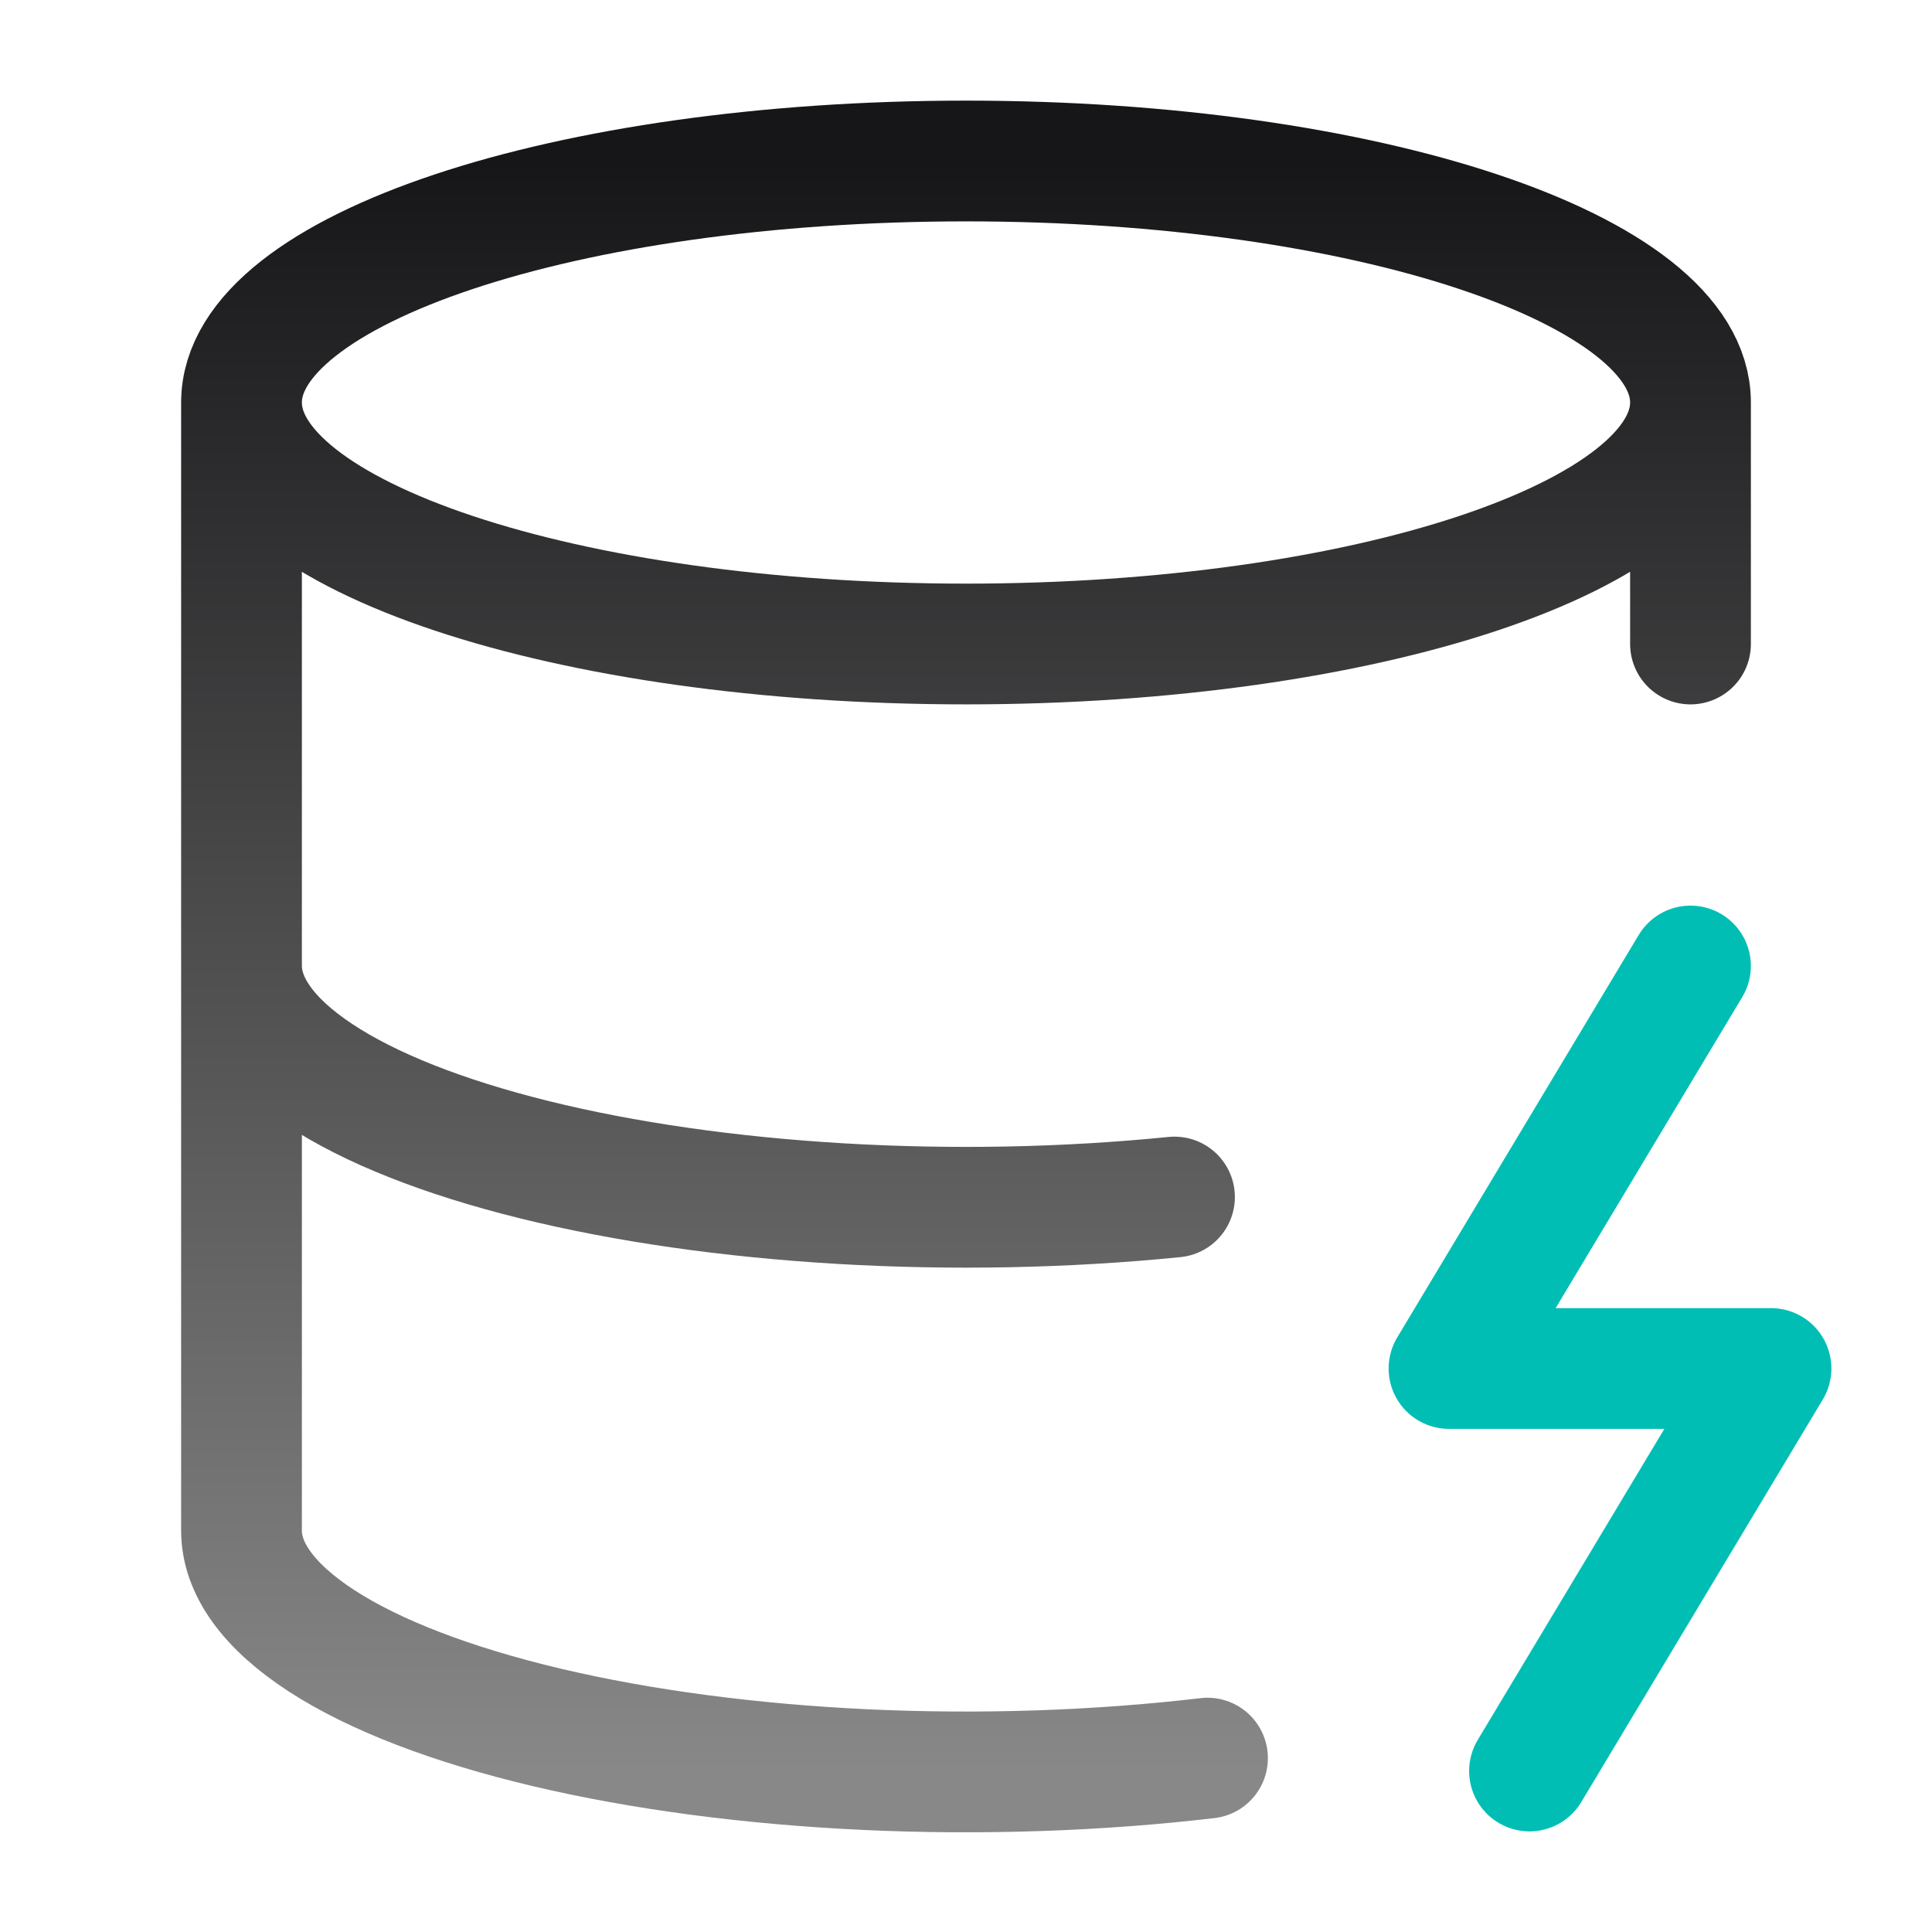
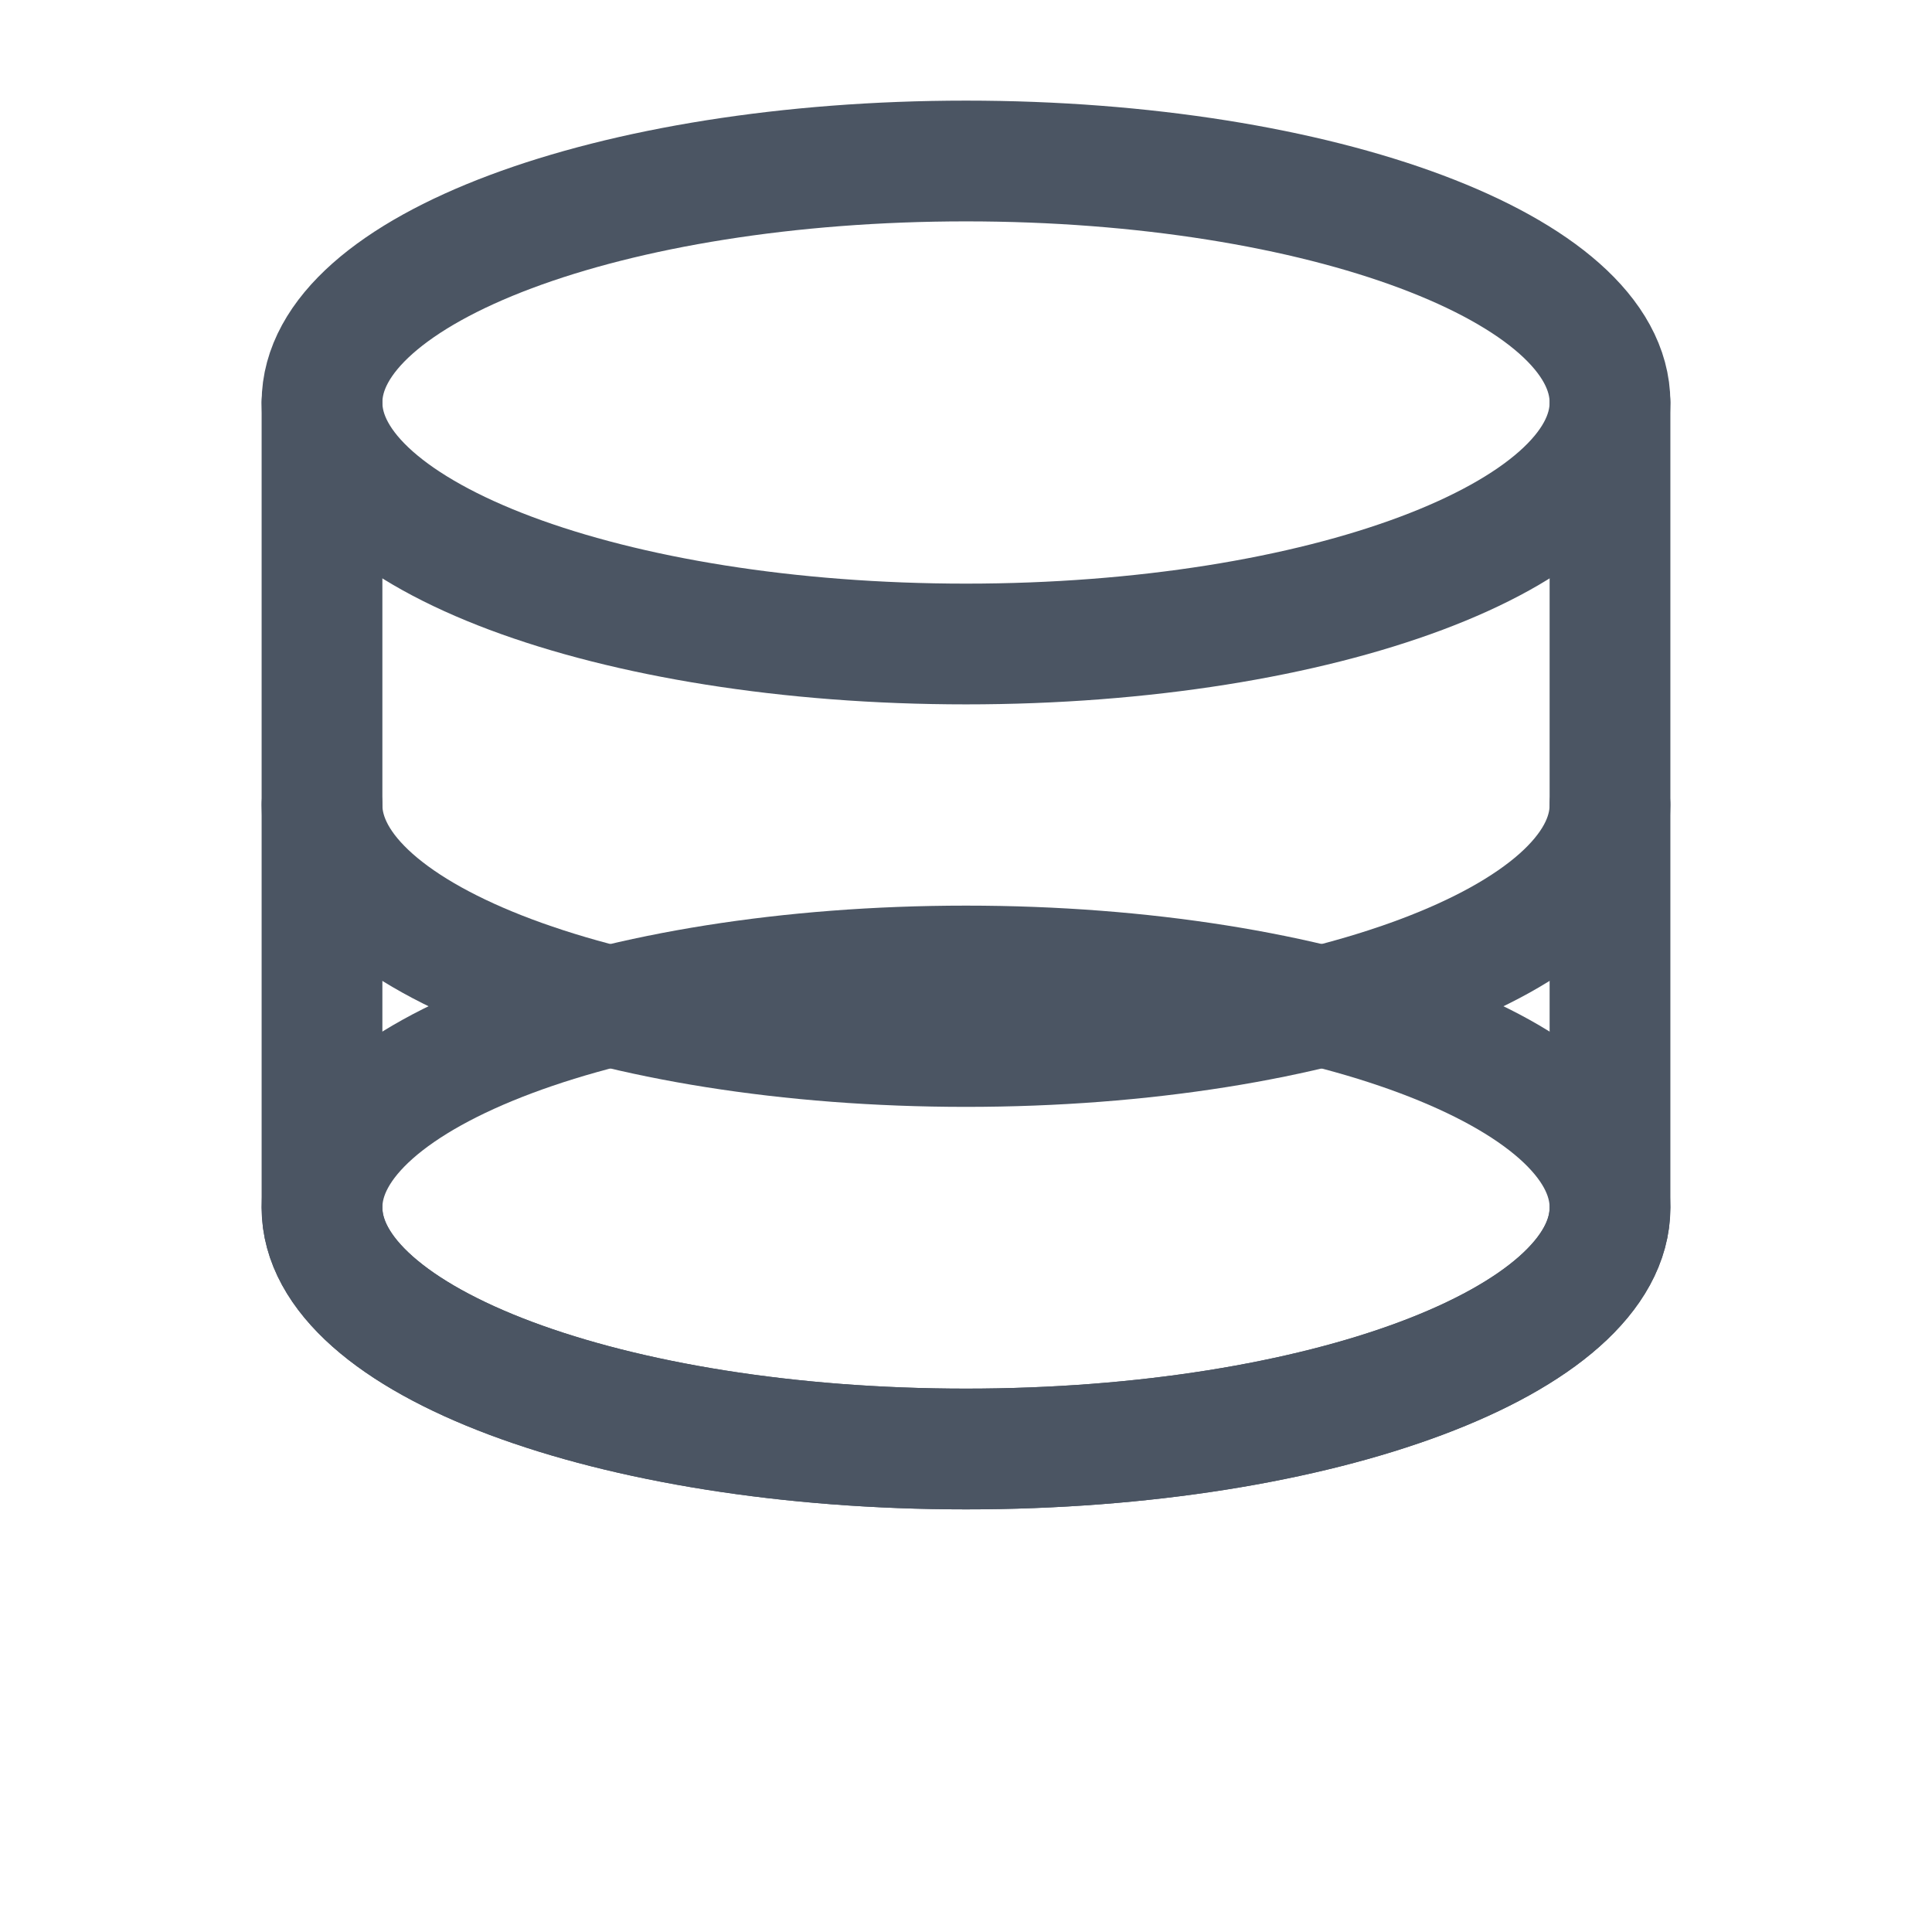
<svg xmlns="http://www.w3.org/2000/svg" width="24" height="24" viewBox="0 0 24 24" fill="none">
-   <path d="M21 5C21 6.657 16.971 8 12 8C7.029 8 3 6.657 3 5M21 5C21 3.343 16.971 2 12 2C7.029 2 3 3.343 3 5M21 5V8M3 5L3 19C2.994 19.481 3.336 19.955 3.995 20.383C4.655 20.811 5.613 21.179 6.79 21.458C7.966 21.736 9.326 21.916 10.755 21.983C12.184 22.049 13.64 22 15 21.84M3 12C3.002 12.467 3.331 12.928 3.962 13.346C4.592 13.764 5.507 14.126 6.633 14.405C7.759 14.684 9.065 14.871 10.446 14.952C11.828 15.033 13.247 15.005 14.59 14.87" stroke="url(#paint0_linear_508_48865)" stroke-width="1.5" stroke-linecap="round" stroke-linejoin="round" />
-   <path d="M21 12L18 17H22L19 22" stroke="#00BEB4" stroke-width="1.5" stroke-linecap="round" stroke-linejoin="round" />
-   <defs>
-     <linearGradient id="paint0_linear_508_48865" x1="12.5" y1="2" x2="12.5" y2="22.012" gradientUnits="userSpaceOnUse">
-       <stop stop-color="#161618" />
-       <stop offset="1" stop-color="#888888" />
-     </linearGradient>
-   </defs>
+   <ellipse cx="12" cy="5" rx="8" ry="3" stroke="#4B5563" stroke-width="1.5" />
+   <path d="M4 5v5c0 1.657 3.582 3 8 3s8-1.343 8-3V5" stroke="#4B5563" stroke-width="1.5" stroke-linecap="round" />
+   <path d="M4 10v5c0 1.657 3.582 3 8 3s8-1.343 8-3v-5" stroke="#4B5563" stroke-width="1.5" stroke-linecap="round" />
+   <ellipse cx="12" cy="15" rx="8" ry="3" stroke="#4B5563" stroke-width="1.5" />
</svg>
